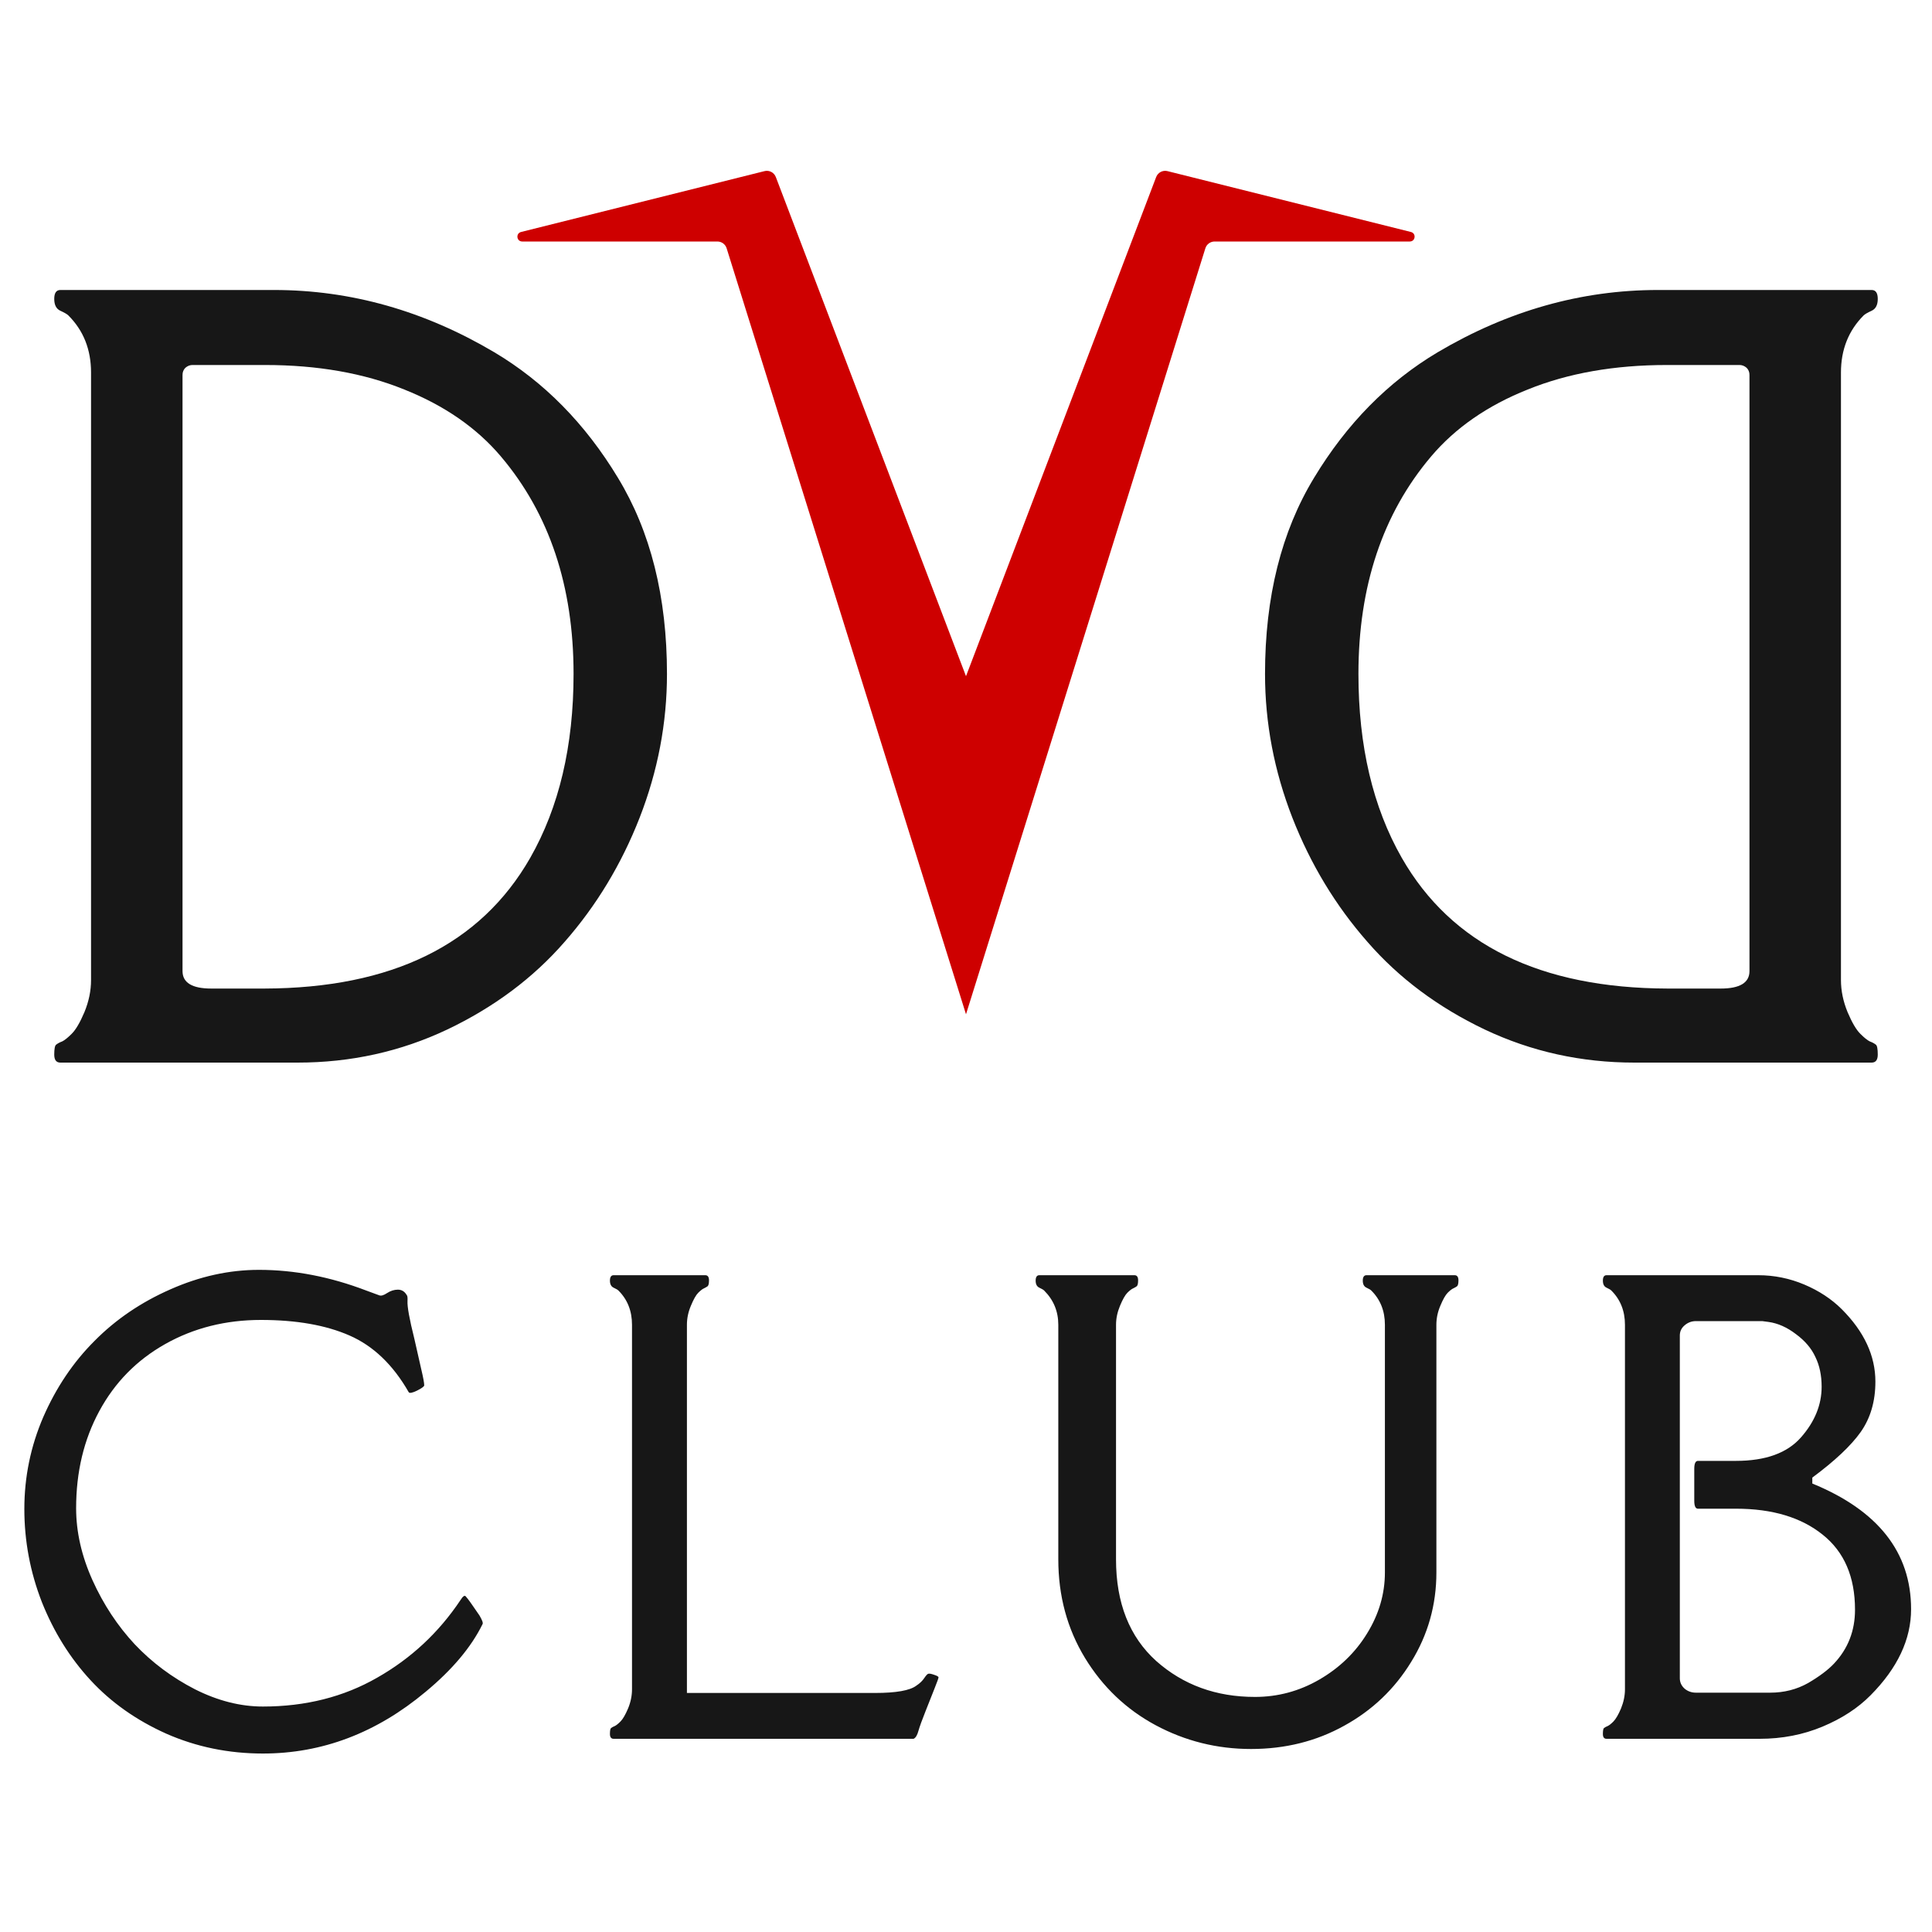
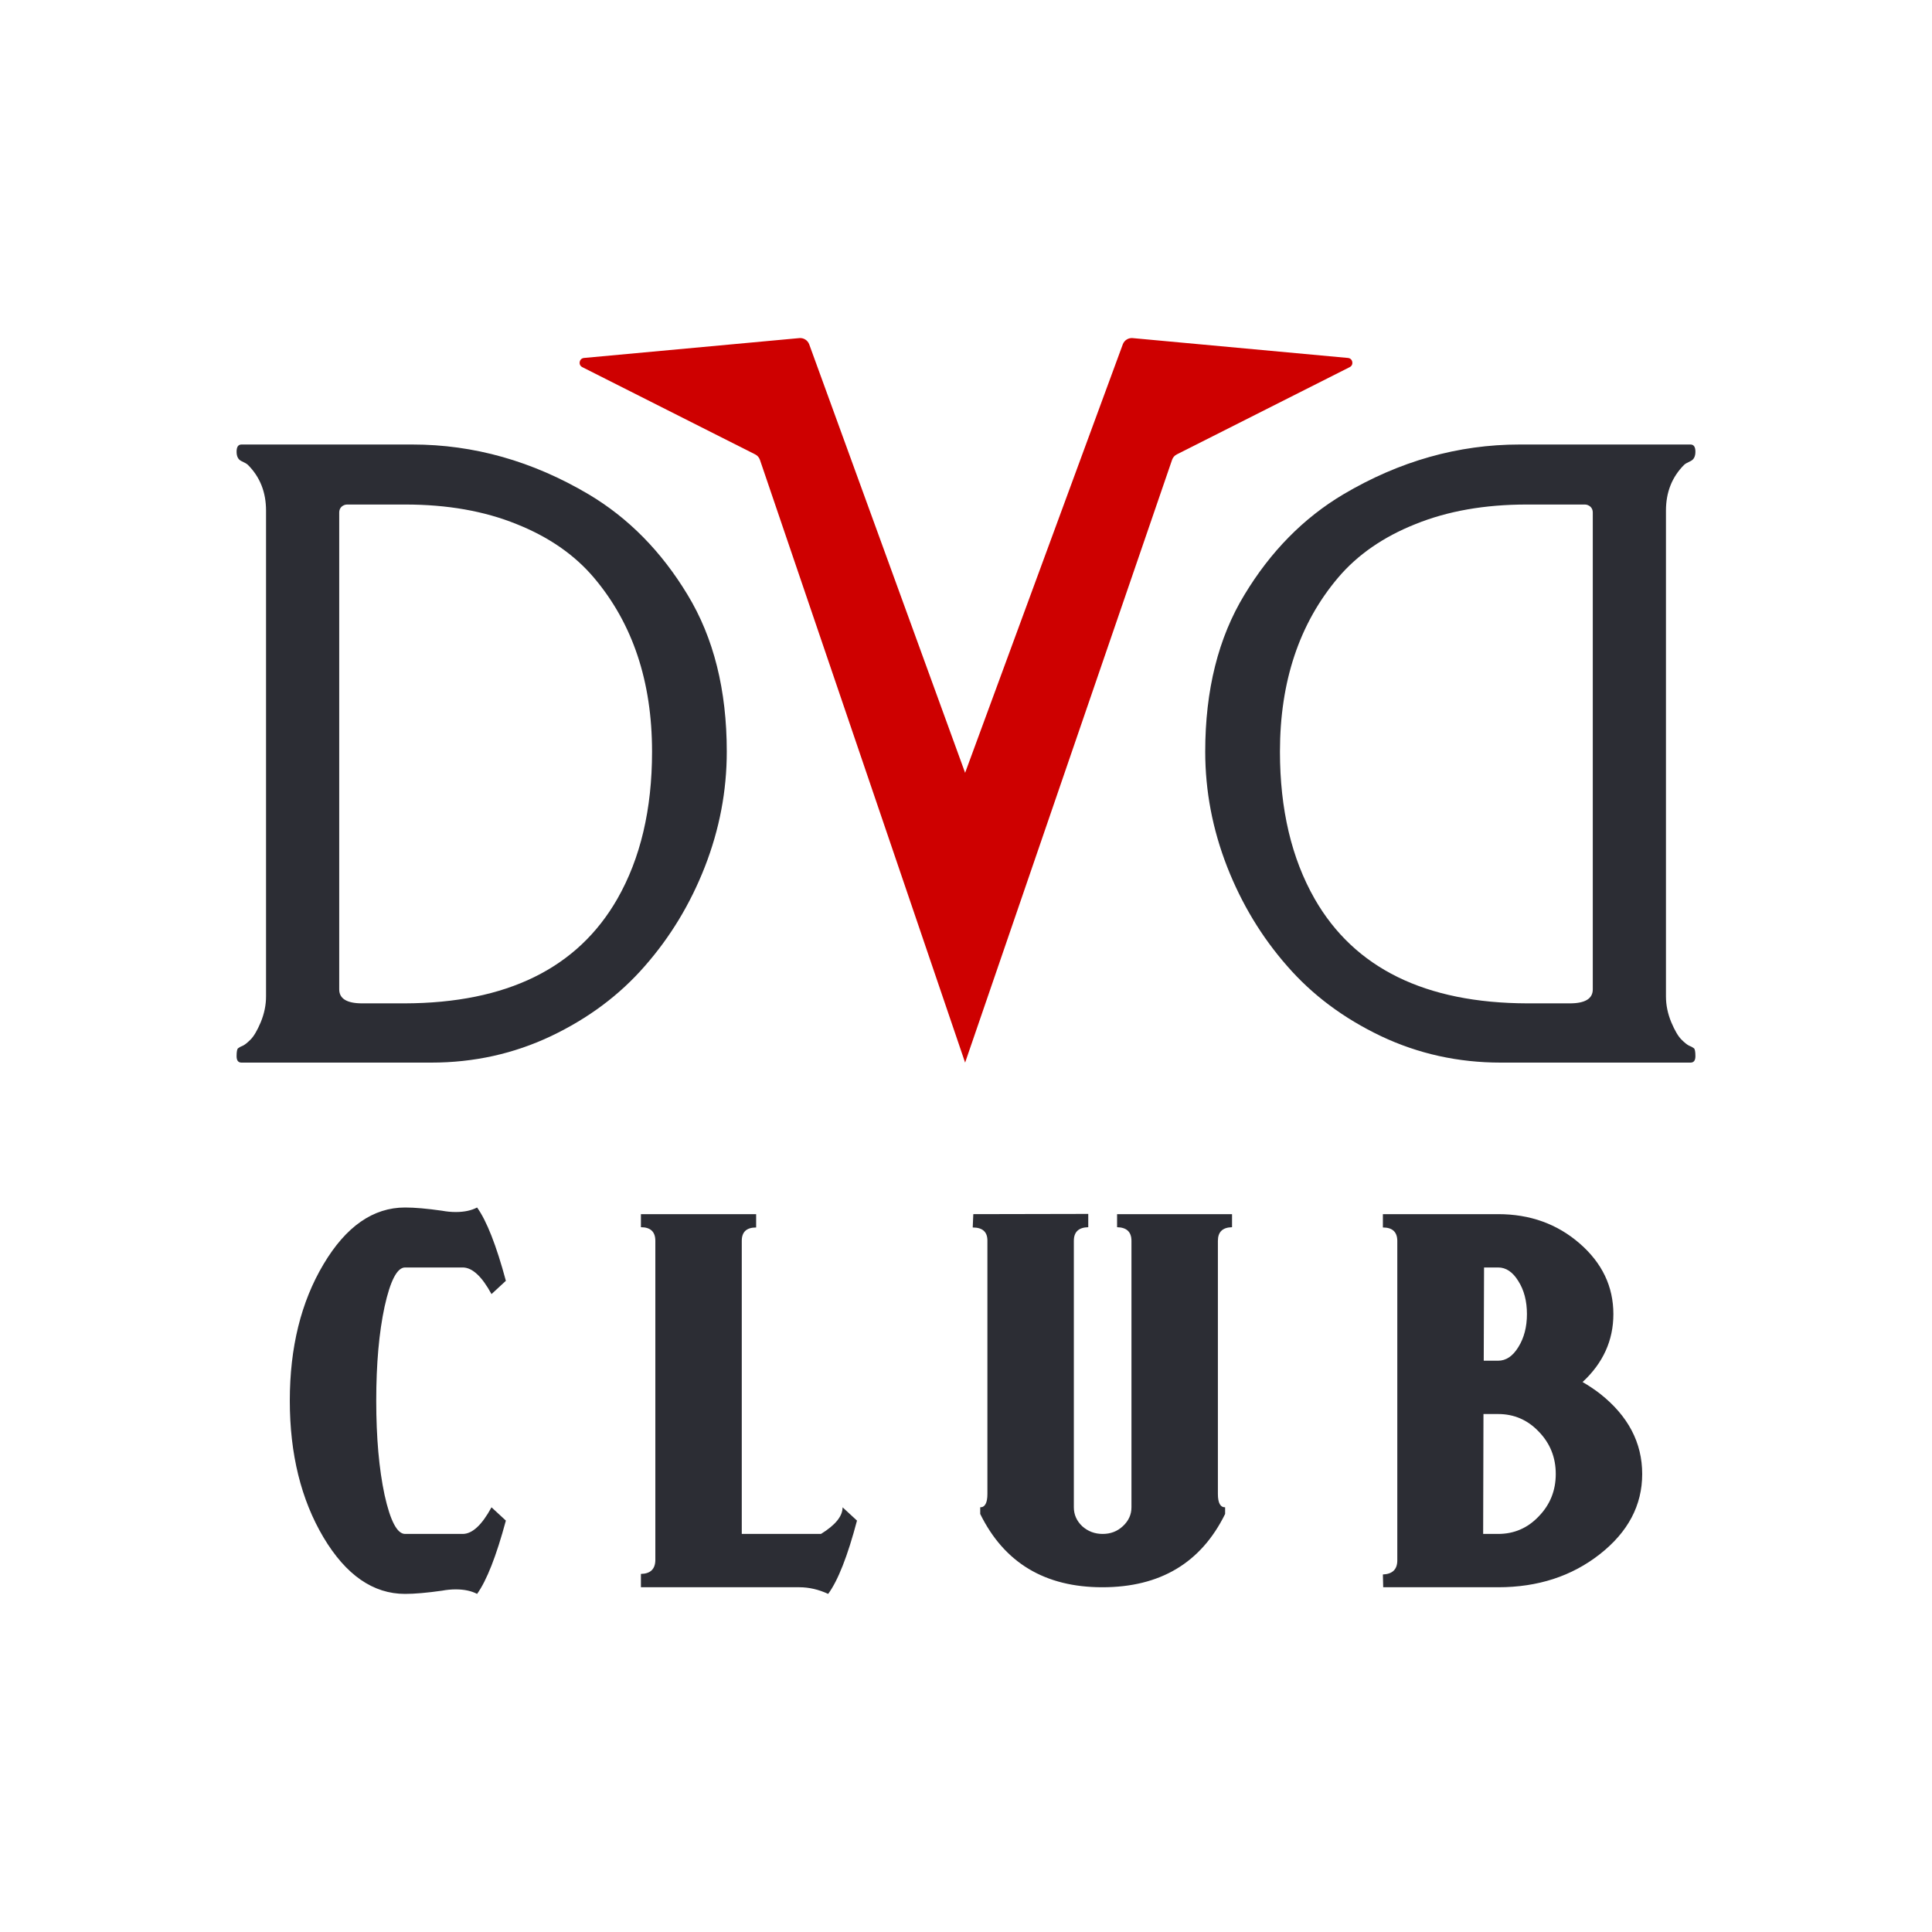
- <svg xmlns="http://www.w3.org/2000/svg" width="40" height="40" viewBox="0 0 40 40" fill="none">
-   <path d="M33.838 22H38.75C38.835 22 38.877 21.945 38.877 21.834C38.877 21.717 38.864 21.648 38.838 21.629C38.805 21.603 38.763 21.58 38.711 21.561C38.659 21.535 38.594 21.482 38.516 21.404C38.431 21.32 38.343 21.17 38.252 20.955C38.161 20.734 38.115 20.512 38.115 20.291V7.713C38.115 7.238 38.272 6.844 38.584 6.531C38.61 6.505 38.665 6.473 38.75 6.434C38.835 6.395 38.877 6.313 38.877 6.189C38.877 6.066 38.835 6.004 38.75 6.004H34.326C32.738 6.004 31.217 6.434 29.766 7.293C28.737 7.905 27.884 8.771 27.207 9.891C26.53 11.004 26.191 12.358 26.191 13.953C26.191 14.969 26.38 15.962 26.758 16.932C27.135 17.895 27.653 18.751 28.311 19.5C28.962 20.249 29.772 20.854 30.742 21.316C31.706 21.772 32.738 22 33.838 22ZM36.221 20.105C36.221 20.346 36.022 20.467 35.625 20.467H34.531C31.888 20.46 30.052 19.559 29.023 17.762C28.424 16.713 28.125 15.444 28.125 13.953C28.125 12.137 28.626 10.636 29.629 9.451C30.13 8.859 30.797 8.396 31.631 8.064C32.464 7.726 33.425 7.557 34.512 7.557H36.016C36.068 7.557 36.117 7.576 36.162 7.615C36.201 7.654 36.221 7.703 36.221 7.762V20.105Z" fill="#171717" />
-   <path d="M6.162 22H1.25C1.165 22 1.123 21.945 1.123 21.834C1.123 21.717 1.136 21.648 1.162 21.629C1.195 21.603 1.237 21.58 1.289 21.561C1.341 21.535 1.406 21.482 1.484 21.404C1.569 21.32 1.657 21.17 1.748 20.955C1.839 20.734 1.885 20.512 1.885 20.291V7.713C1.885 7.238 1.729 6.844 1.416 6.531C1.39 6.505 1.335 6.473 1.25 6.434C1.165 6.395 1.123 6.313 1.123 6.189C1.123 6.066 1.165 6.004 1.25 6.004H5.674C7.262 6.004 8.783 6.434 10.234 7.293C11.263 7.905 12.116 8.771 12.793 9.891C13.47 11.004 13.809 12.358 13.809 13.953C13.809 14.969 13.62 15.962 13.242 16.932C12.865 17.895 12.347 18.751 11.69 19.5C11.038 20.249 10.228 20.854 9.258 21.316C8.294 21.772 7.262 22 6.162 22ZM3.779 20.105C3.779 20.346 3.978 20.467 4.375 20.467H5.469C8.112 20.46 9.948 19.559 10.977 17.762C11.575 16.713 11.875 15.444 11.875 13.953C11.875 12.137 11.374 10.636 10.371 9.451C9.87 8.859 9.202 8.396 8.369 8.064C7.536 7.726 6.576 7.557 5.488 7.557H3.984C3.932 7.557 3.883 7.576 3.838 7.615C3.799 7.654 3.779 7.703 3.779 7.762V20.105Z" fill="#171717" />
-   <path d="M5.443 35.332C6.326 35.332 7.115 35.133 7.81 34.734C8.51 34.336 9.084 33.801 9.533 33.129C9.584 33.047 9.621 33.022 9.644 33.053C9.672 33.084 9.705 33.127 9.744 33.182L9.926 33.445C9.984 33.543 10.006 33.603 9.99 33.627C9.756 34.103 9.363 34.57 8.812 35.027C7.793 35.879 6.67 36.305 5.443 36.305C4.732 36.305 4.066 36.168 3.445 35.895C2.824 35.617 2.301 35.248 1.875 34.787C1.449 34.326 1.113 33.787 0.867 33.17C0.625 32.549 0.504 31.906 0.504 31.242C0.504 30.578 0.635 29.943 0.896 29.338C1.162 28.729 1.515 28.203 1.957 27.762C2.398 27.316 2.922 26.961 3.527 26.695C4.133 26.426 4.744 26.291 5.361 26.291C6.096 26.291 6.836 26.434 7.582 26.719L7.851 26.818C7.89 26.834 7.945 26.818 8.015 26.771C8.086 26.725 8.16 26.701 8.238 26.701C8.316 26.701 8.377 26.738 8.42 26.812C8.435 26.824 8.441 26.865 8.437 26.936C8.43 27.049 8.476 27.309 8.578 27.715L8.724 28.359C8.764 28.527 8.783 28.635 8.783 28.682C8.783 28.705 8.732 28.742 8.631 28.793C8.533 28.84 8.476 28.85 8.461 28.822C8.137 28.256 7.728 27.865 7.236 27.65C6.748 27.436 6.137 27.328 5.402 27.328C4.672 27.328 4.012 27.494 3.422 27.826C2.832 28.158 2.377 28.621 2.056 29.215C1.736 29.805 1.576 30.475 1.576 31.225C1.576 31.717 1.689 32.215 1.916 32.719C2.142 33.219 2.433 33.66 2.789 34.043C3.148 34.422 3.564 34.732 4.037 34.975C4.51 35.213 4.978 35.332 5.443 35.332ZM13.085 34.975V27.428C13.085 27.143 12.992 26.906 12.804 26.719C12.788 26.703 12.755 26.684 12.704 26.66C12.654 26.637 12.628 26.588 12.628 26.514C12.628 26.439 12.654 26.402 12.704 26.402H14.603C14.654 26.402 14.679 26.438 14.679 26.508C14.679 26.574 14.669 26.615 14.65 26.631C14.634 26.643 14.611 26.656 14.579 26.672C14.548 26.684 14.507 26.715 14.456 26.766C14.409 26.812 14.359 26.902 14.304 27.035C14.249 27.164 14.222 27.295 14.222 27.428V35.051H18.113C18.554 35.051 18.841 35 18.974 34.898C19.044 34.852 19.099 34.799 19.138 34.74C19.177 34.682 19.206 34.652 19.226 34.652C19.249 34.648 19.288 34.656 19.343 34.676C19.402 34.695 19.431 34.713 19.431 34.728C19.431 34.744 19.404 34.82 19.349 34.957L19.161 35.432C19.091 35.607 19.042 35.742 19.015 35.836C18.991 35.926 18.958 35.98 18.915 36H12.704C12.654 36 12.628 35.967 12.628 35.9C12.628 35.83 12.636 35.789 12.652 35.777C12.671 35.762 12.697 35.748 12.728 35.736C12.759 35.721 12.798 35.69 12.845 35.643C12.896 35.592 12.948 35.502 13.003 35.373C13.058 35.24 13.085 35.107 13.085 34.975ZM21.911 27.428C21.911 27.15 21.813 26.914 21.618 26.719C21.602 26.703 21.569 26.684 21.518 26.66C21.468 26.637 21.442 26.588 21.442 26.514C21.442 26.439 21.468 26.402 21.518 26.402H23.487C23.538 26.402 23.563 26.438 23.563 26.508C23.563 26.574 23.553 26.615 23.534 26.631C23.518 26.643 23.495 26.656 23.464 26.672C23.432 26.684 23.391 26.715 23.34 26.766C23.294 26.812 23.243 26.902 23.188 27.035C23.134 27.164 23.106 27.295 23.106 27.428V32.285C23.106 33.188 23.384 33.889 23.938 34.389C24.497 34.885 25.178 35.133 25.983 35.133C26.456 35.133 26.899 35.014 27.313 34.775C27.731 34.533 28.061 34.215 28.303 33.82C28.549 33.422 28.673 33 28.673 32.555V27.428C28.673 27.143 28.579 26.906 28.391 26.719C28.376 26.703 28.343 26.684 28.292 26.66C28.241 26.637 28.215 26.588 28.215 26.514C28.215 26.439 28.241 26.402 28.292 26.402H30.12C30.171 26.402 30.196 26.438 30.196 26.508C30.196 26.574 30.186 26.615 30.167 26.631C30.151 26.643 30.128 26.656 30.096 26.672C30.065 26.684 30.024 26.715 29.973 26.766C29.927 26.812 29.876 26.902 29.821 27.035C29.766 27.164 29.739 27.295 29.739 27.428V32.555C29.739 33.227 29.565 33.844 29.218 34.406C28.874 34.969 28.411 35.41 27.829 35.73C27.251 36.051 26.608 36.211 25.901 36.211C25.198 36.211 24.54 36.047 23.927 35.719C23.317 35.391 22.829 34.926 22.462 34.324C22.095 33.719 21.911 33.039 21.911 32.285V27.428ZM36.649 35.045C36.938 35.045 37.199 34.978 37.434 34.846C37.668 34.709 37.848 34.574 37.973 34.441C38.262 34.133 38.406 33.762 38.406 33.328C38.406 32.648 38.184 32.131 37.738 31.775C37.293 31.416 36.694 31.236 35.94 31.236H35.154C35.104 31.236 35.078 31.182 35.078 31.072V30.41C35.078 30.301 35.104 30.246 35.154 30.246H35.94C36.553 30.246 37.002 30.084 37.287 29.76C37.572 29.436 37.715 29.086 37.715 28.711C37.715 28.477 37.672 28.271 37.586 28.096C37.504 27.916 37.369 27.758 37.182 27.621C36.998 27.48 36.809 27.396 36.613 27.369L36.484 27.352H35.113C35.024 27.352 34.946 27.381 34.879 27.439C34.813 27.494 34.779 27.564 34.779 27.65V34.746C34.779 34.832 34.813 34.904 34.879 34.963C34.946 35.018 35.024 35.045 35.113 35.045H36.649ZM36.432 36H33.262C33.211 36 33.186 35.967 33.186 35.9C33.186 35.83 33.194 35.789 33.209 35.777C33.229 35.762 33.254 35.748 33.285 35.736C33.317 35.721 33.356 35.69 33.403 35.643C33.453 35.592 33.506 35.502 33.561 35.373C33.615 35.24 33.643 35.107 33.643 34.975V27.428C33.643 27.143 33.549 26.906 33.361 26.719C33.346 26.703 33.313 26.684 33.262 26.66C33.211 26.637 33.186 26.588 33.186 26.514C33.186 26.439 33.211 26.402 33.262 26.402H36.403C36.734 26.402 37.053 26.467 37.358 26.596C37.662 26.725 37.92 26.895 38.131 27.105C38.596 27.57 38.828 28.07 38.828 28.605C38.828 29.012 38.727 29.359 38.524 29.648C38.321 29.934 37.986 30.248 37.522 30.592V30.715C38.885 31.273 39.567 32.141 39.567 33.316C39.567 33.941 39.287 34.535 38.729 35.098C38.467 35.363 38.135 35.58 37.733 35.748C37.33 35.916 36.897 36 36.432 36Z" fill="#171717" />
-   <path d="M15.044 5.14L20 21V14L16.063 3.666C16.027 3.571 15.926 3.518 15.828 3.543L10.788 4.803C10.674 4.832 10.694 5 10.812 5H14.853C14.94 5 15.018 5.057 15.044 5.14Z" fill="#CE0000" />
-   <path d="M24.956 5.14L20 21V14L23.937 3.666C23.973 3.571 24.074 3.518 24.172 3.543L29.212 4.803C29.326 4.832 29.306 5 29.188 5H25.147C25.06 5 24.982 5.057 24.956 5.14Z" fill="#CE0000" />
+ <svg xmlns="http://www.w3.org/2000/svg" width="50" height="50" viewBox="0 0 50 50" fill="none">
+   <path d="M11.162 27.5H6.25C6.165 27.5 6.123 27.445 6.123 27.334C6.123 27.217 6.136 27.148 6.162 27.129C6.195 27.103 6.237 27.08 6.289 27.061C6.341 27.035 6.406 26.982 6.484 26.904C6.569 26.82 6.657 26.67 6.748 26.455C6.839 26.234 6.885 26.012 6.885 25.791V13.213C6.885 12.738 6.729 12.344 6.416 12.031C6.39 12.005 6.335 11.973 6.25 11.934C6.165 11.895 6.123 11.813 6.123 11.69C6.123 11.566 6.165 11.504 6.25 11.504H10.674C12.262 11.504 13.783 11.934 15.234 12.793C16.263 13.405 17.116 14.271 17.793 15.391C18.47 16.504 18.809 17.858 18.809 19.453C18.809 20.469 18.62 21.462 18.242 22.432C17.865 23.395 17.347 24.251 16.689 25C16.038 25.749 15.228 26.354 14.258 26.816C13.294 27.272 12.262 27.5 11.162 27.5ZM8.779 25.605C8.779 25.846 8.978 25.967 9.375 25.967H10.469C13.112 25.96 14.948 25.059 15.977 23.262C16.576 22.213 16.875 20.944 16.875 19.453C16.875 17.637 16.374 16.136 15.371 14.951C14.87 14.359 14.203 13.896 13.369 13.564C12.536 13.226 11.575 13.057 10.488 13.057H8.984C8.932 13.057 8.883 13.076 8.838 13.115C8.799 13.154 8.779 13.203 8.779 13.262V25.605Z" fill="#2C2D34" />
+   <path d="M38.838 27.5H43.75C43.835 27.5 43.877 27.445 43.877 27.334C43.877 27.217 43.864 27.148 43.838 27.129C43.805 27.103 43.763 27.08 43.711 27.061C43.659 27.035 43.594 26.982 43.516 26.904C43.431 26.82 43.343 26.67 43.252 26.455C43.161 26.234 43.115 26.012 43.115 25.791V13.213C43.115 12.738 43.272 12.344 43.584 12.031C43.61 12.005 43.665 11.973 43.75 11.934C43.835 11.895 43.877 11.813 43.877 11.69C43.877 11.566 43.835 11.504 43.75 11.504H39.326C37.738 11.504 36.218 11.934 34.766 12.793C33.737 13.405 32.884 14.271 32.207 15.391C31.53 16.504 31.191 17.858 31.191 19.453C31.191 20.469 31.38 21.462 31.758 22.432C32.135 23.395 32.653 24.251 33.311 25C33.962 25.749 34.772 26.354 35.742 26.816C36.706 27.272 37.738 27.5 38.838 27.5ZM41.221 25.605C41.221 25.846 41.022 25.967 40.625 25.967H39.531C36.888 25.96 35.052 25.059 34.023 23.262C33.425 22.213 33.125 20.944 33.125 19.453C33.125 17.637 33.626 16.136 34.629 14.951C35.13 14.359 35.797 13.896 36.631 13.564C37.464 13.226 38.425 13.057 39.512 13.057H41.016C41.068 13.057 41.117 13.076 41.162 13.115C41.201 13.154 41.221 13.203 41.221 13.262V25.605Z" fill="#2C2D34" />
+   <path d="M10.483 31.25C10.731 31.25 11.049 31.278 11.437 31.333C11.561 31.356 11.681 31.367 11.795 31.367C12.014 31.367 12.198 31.328 12.347 31.25C12.595 31.595 12.844 32.227 13.092 33.147L12.72 33.491C12.471 33.032 12.222 32.802 11.974 32.802H10.483C10.279 32.802 10.102 33.14 9.953 33.816C9.809 34.487 9.737 35.298 9.737 36.25C9.737 37.202 9.809 38.016 9.953 38.691C10.102 39.363 10.279 39.698 10.483 39.698H11.974C12.222 39.698 12.471 39.468 12.72 39.009L13.092 39.353C12.844 40.273 12.595 40.905 12.347 41.25C12.198 41.172 12.014 41.133 11.795 41.133C11.681 41.133 11.561 41.144 11.437 41.167C11.049 41.222 10.731 41.25 10.483 41.25C9.657 41.25 8.954 40.763 8.372 39.788C7.791 38.809 7.5 37.629 7.5 36.25C7.5 34.871 7.791 33.694 8.372 32.719C8.954 31.74 9.657 31.25 10.483 31.25ZM16.587 40.733C16.83 40.728 16.955 40.611 16.96 40.381V32.112C16.96 31.878 16.835 31.76 16.587 31.76V31.422H19.569V31.767C19.321 31.767 19.197 31.882 19.197 32.112V39.698H21.247C21.62 39.468 21.806 39.239 21.806 39.009L22.179 39.353C21.936 40.273 21.687 40.905 21.433 41.25C21.185 41.135 20.936 41.078 20.688 41.078H16.587V40.733ZM29.282 39.009V32.112C29.282 31.882 29.158 31.765 28.91 31.76V31.422H31.885V31.76C31.641 31.765 31.519 31.882 31.519 32.112V38.664C31.519 38.894 31.581 39.009 31.706 39.009V39.181C31.084 40.445 30.026 41.078 28.529 41.078C27.043 41.078 25.989 40.445 25.368 39.181V39.009C25.492 39.009 25.554 38.894 25.554 38.664V32.105C25.554 31.88 25.427 31.767 25.174 31.767L25.189 31.422L28.164 31.416V31.76C27.916 31.765 27.791 31.882 27.791 32.112V39.009C27.791 39.197 27.863 39.36 28.007 39.498C28.157 39.632 28.333 39.698 28.537 39.698C28.741 39.698 28.915 39.632 29.059 39.498C29.208 39.36 29.282 39.197 29.282 39.009ZM38.407 32.802L38.399 35.215H38.772C38.976 35.215 39.15 35.098 39.294 34.864C39.443 34.625 39.517 34.34 39.517 34.009C39.517 33.673 39.443 33.388 39.294 33.154C39.15 32.919 38.976 32.802 38.772 32.802H38.407ZM38.772 39.698C39.184 39.698 39.535 39.547 39.823 39.243C40.117 38.94 40.263 38.574 40.263 38.147C40.263 37.719 40.117 37.353 39.823 37.05C39.535 36.747 39.184 36.595 38.772 36.595H38.392L38.384 39.698H38.772ZM35.797 41.078L35.789 40.747C36.033 40.737 36.157 40.62 36.162 40.395V32.105C36.157 31.88 36.033 31.767 35.789 31.767V31.422H38.772C39.597 31.422 40.3 31.675 40.882 32.181C41.464 32.687 41.754 33.296 41.754 34.009C41.754 34.689 41.488 35.275 40.957 35.767C41.116 35.859 41.267 35.96 41.411 36.071C42.137 36.645 42.5 37.337 42.5 38.147C42.5 38.956 42.135 39.648 41.404 40.222C40.678 40.792 39.801 41.078 38.772 41.078H35.797Z" fill="#2C2D34" />
+   <path d="M24.977 27.5L30.333 11.901C30.354 11.839 30.398 11.788 30.457 11.759L34.931 9.501C35.043 9.444 35.011 9.276 34.887 9.264L29.313 8.75C29.203 8.74 29.1 8.804 29.059 8.908L24.977 20L20.941 8.908C20.9 8.804 20.797 8.74 20.687 8.75L15.113 9.264C14.989 9.276 14.957 9.444 15.069 9.501L19.543 11.759C19.602 11.788 19.646 11.839 19.667 11.901L24.977 27.5Z" fill="#CE0000" />
</svg>
